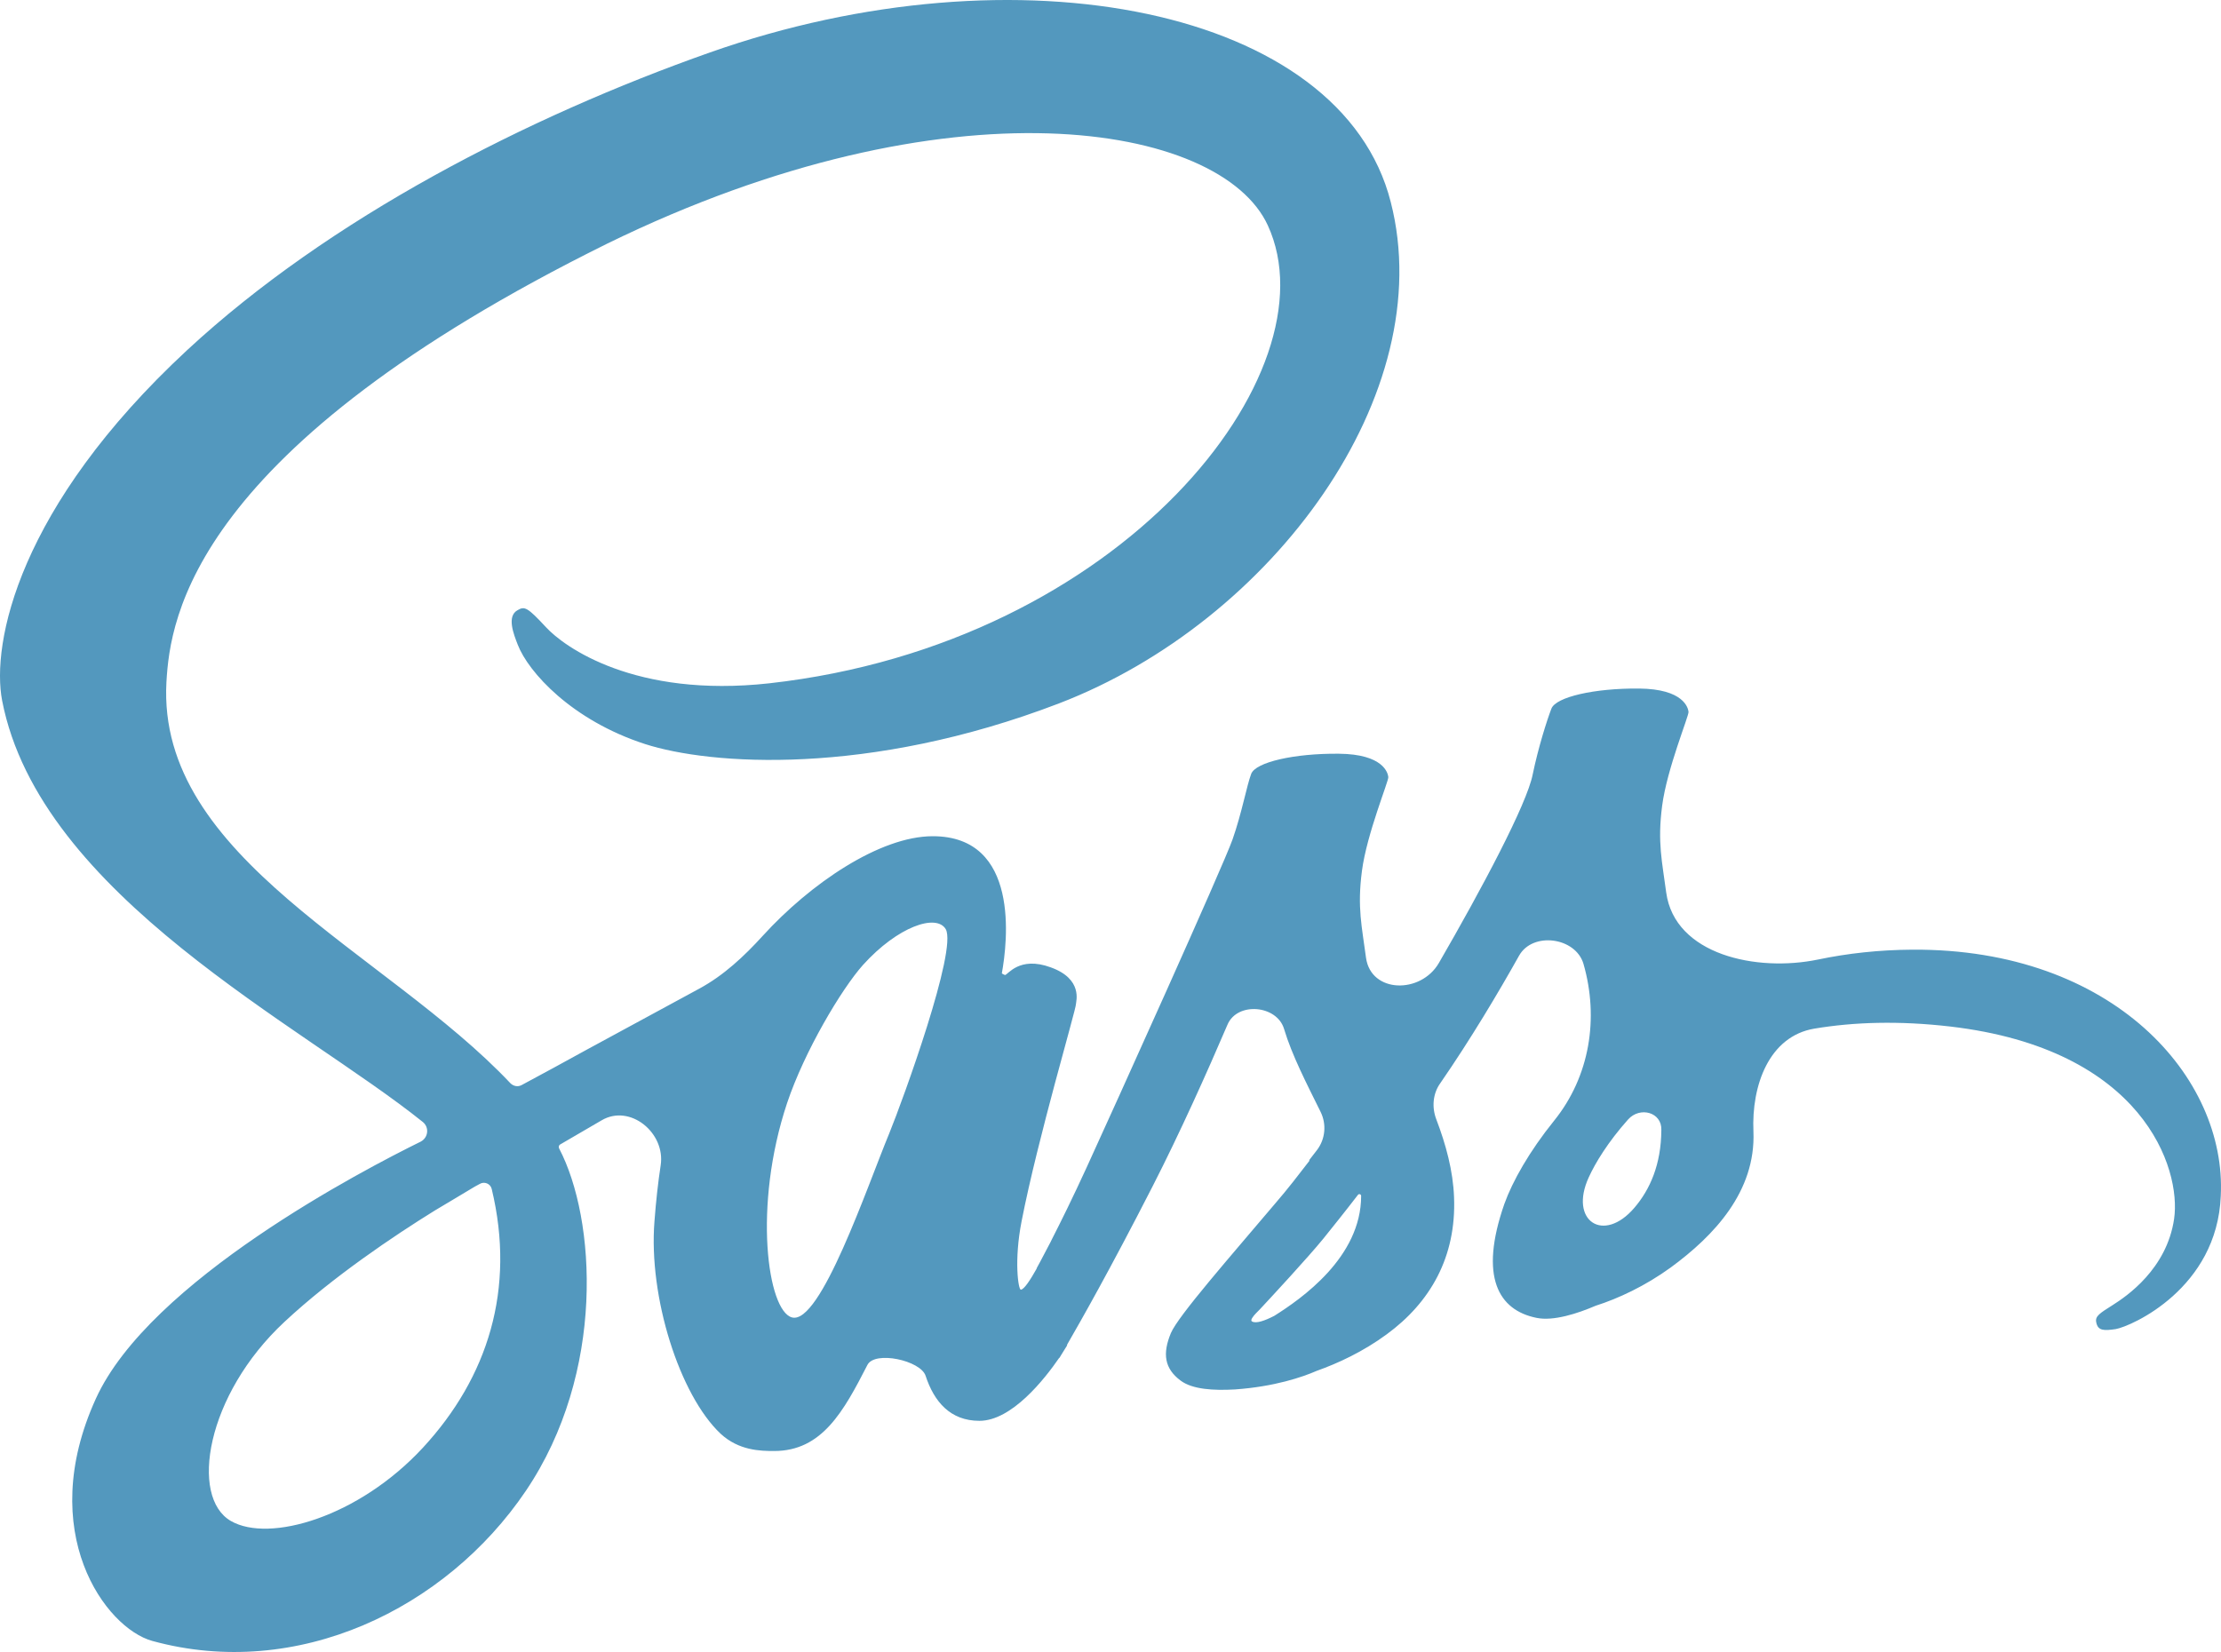
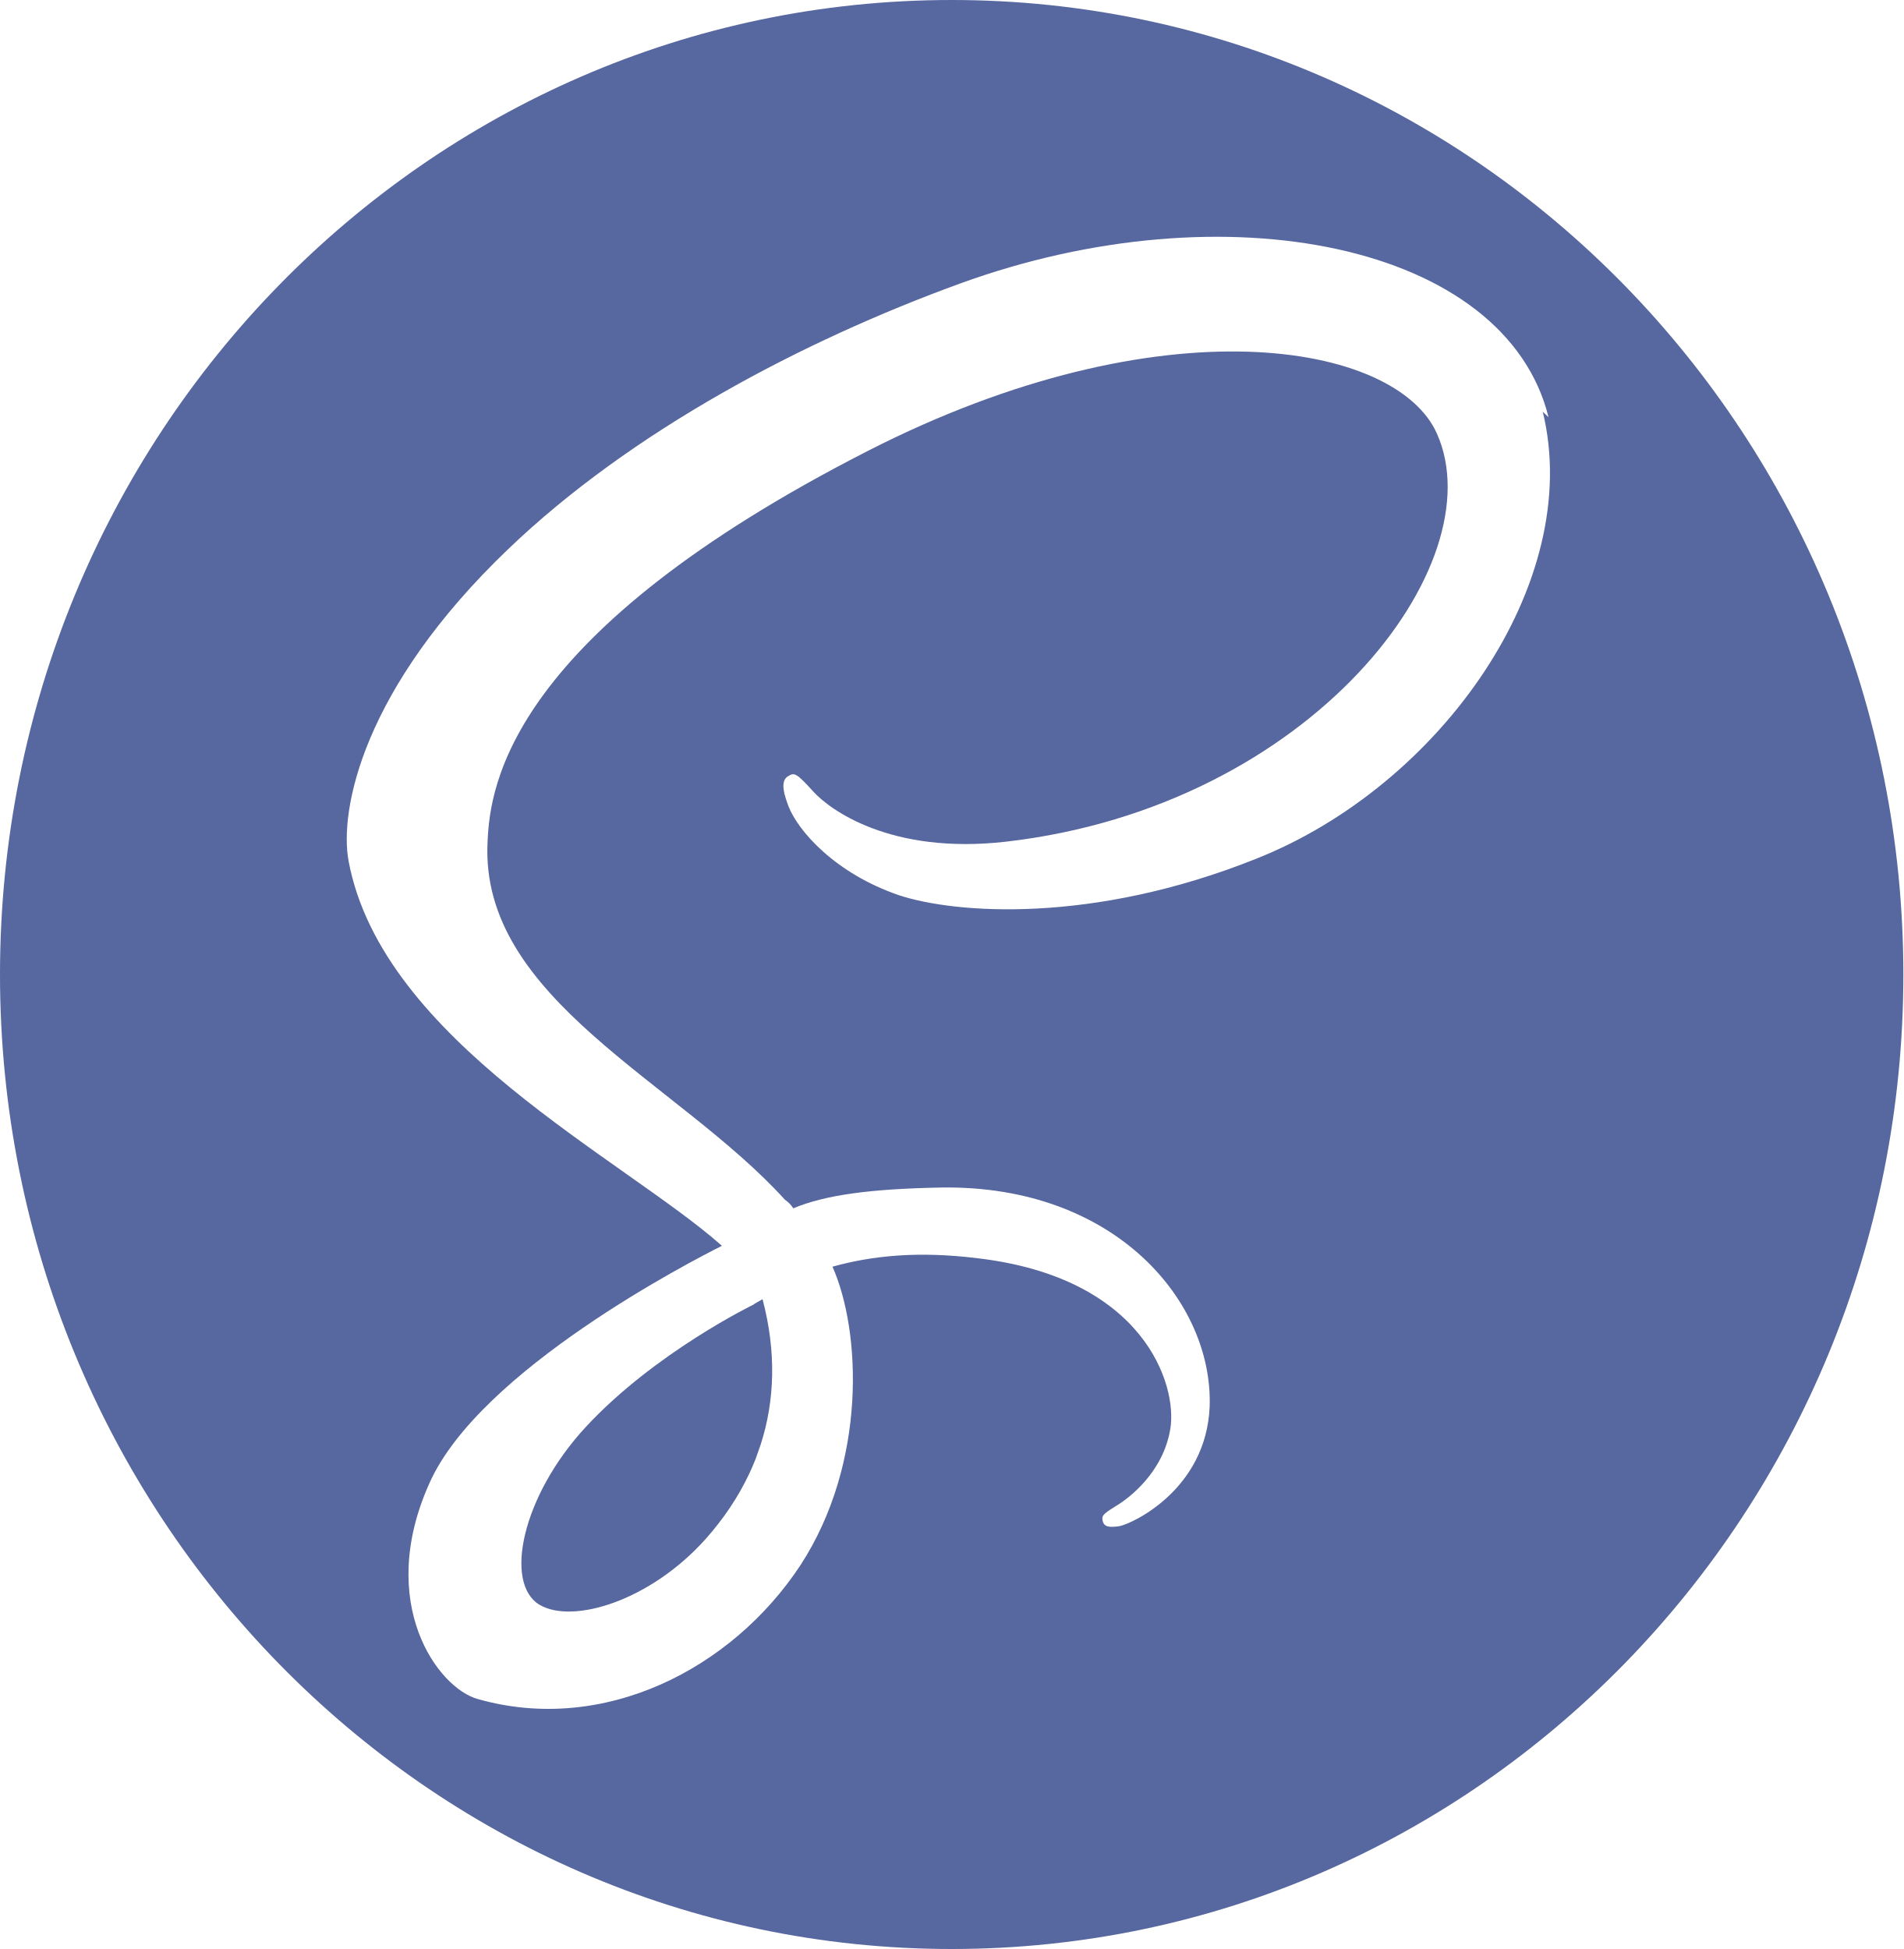
- <svg xmlns="http://www.w3.org/2000/svg" width="125" height="93" viewBox="0 0 125 93" fill="none">
-   <path d="M107.635 53.462C105.759 53.472 103.988 53.67 102.327 54.016C98.862 54.737 94.258 53.752 93.776 50.246C93.548 48.502 93.274 47.437 93.548 45.353C93.822 43.269 95.055 40.302 95.032 40.075C95.009 39.849 94.758 38.784 92.246 38.762C89.735 38.739 87.566 39.237 87.314 39.894C87.063 40.551 86.584 42.046 86.264 43.586C85.945 45.256 83.367 50.089 80.982 54.21C79.967 55.966 77.158 55.924 76.88 53.915C76.652 52.171 76.378 51.106 76.652 49.023C76.926 46.939 78.159 43.971 78.136 43.745C78.113 43.518 77.862 42.454 75.351 42.431C72.839 42.408 70.67 42.907 70.419 43.564C70.168 44.221 69.894 45.761 69.369 47.256C68.844 48.751 62.748 62.251 61.149 65.739C60.377 67.421 59.705 68.782 59.21 69.749C59.148 69.869 59.096 69.995 59.026 70.111C58.643 70.851 58.402 71.291 58.351 71.383C58.348 71.388 58.341 71.415 58.341 71.42C58.341 71.421 58.341 71.425 58.34 71.425C57.998 72.037 57.633 72.602 57.451 72.602C57.314 72.602 57.062 70.971 57.496 68.751C58.41 64.063 60.579 56.769 60.556 56.52C60.556 56.384 60.967 55.116 59.14 54.459C57.359 53.802 56.72 54.889 56.56 54.889C56.544 54.889 56.382 54.808 56.385 54.792C56.703 53.035 57.421 47.075 52.496 47.075C49.514 47.075 45.595 49.753 42.934 52.677C41.882 53.833 40.73 54.913 39.356 55.656C37.654 56.576 35.399 57.798 33.044 59.08C31.818 59.76 30.554 60.44 29.356 61.086C29.146 61.199 28.898 61.15 28.728 60.982C21.742 53.575 8.819 48.343 9.367 38.399C9.572 34.775 10.828 25.262 34.185 13.71C53.409 4.31 68.707 6.914 71.355 12.691C75.145 20.935 63.159 36.247 43.295 38.467C35.715 39.305 31.742 36.406 30.738 35.319C29.687 34.186 29.527 34.118 29.139 34.345C28.5 34.684 28.911 35.704 29.139 36.293C29.733 37.833 32.176 40.551 36.308 41.888C39.962 43.065 48.843 43.722 59.597 39.6C71.629 34.979 81.036 22.136 78.273 11.377C75.51 0.459 57.245 -3.143 39.962 2.951C29.687 6.575 18.545 12.283 10.531 19.712C1.011 28.546 -0.496 36.225 0.12 39.441C2.251 50.427 17.026 57.721 23.793 63.16C24.169 63.462 24.107 64.037 23.683 64.266C20.509 65.829 8.408 72.104 5.394 78.74C1.97 86.261 5.942 91.651 8.568 92.376C16.719 94.619 25.098 90.587 29.596 83.927C34.094 77.268 33.546 68.615 31.468 64.652C31.431 64.578 31.447 64.475 31.519 64.433C32.296 63.983 33.091 63.514 33.865 63.066C35.457 62.132 37.461 63.772 37.184 65.596C37.039 66.55 36.921 67.594 36.834 68.751C36.491 73.01 38.249 78.537 40.555 80.711C41.583 81.662 42.793 81.685 43.569 81.685C46.263 81.685 47.473 79.465 48.82 76.838C49.234 76.027 51.809 76.584 52.093 77.449C52.57 78.904 53.478 79.986 55.122 79.986C56.944 79.986 58.788 77.642 59.614 76.439C59.615 76.436 59.62 76.446 59.62 76.45C59.62 76.453 59.624 76.446 59.626 76.443C59.641 76.42 59.685 76.351 59.757 76.226C59.904 75.989 60.007 75.825 60.041 75.77C60.049 75.757 60.053 75.751 60.053 75.735C60.053 75.721 60.057 75.699 60.064 75.687C60.8 74.409 62.44 71.537 64.871 66.781C66.419 63.753 67.941 60.353 69.087 57.678C69.641 56.385 71.865 56.578 72.268 57.924C72.711 59.405 73.54 61.004 74.323 62.59C74.668 63.287 74.594 64.117 74.126 64.737C73.874 65.07 73.72 65.264 73.689 65.302C73.686 65.306 73.68 65.305 73.684 65.309C73.694 65.318 73.701 65.339 73.693 65.35C73.103 66.115 72.468 66.946 71.766 67.755C69.278 70.699 66.309 74.074 65.898 75.048C65.419 76.204 65.533 77.042 66.446 77.721C67.109 78.219 68.296 78.287 69.506 78.219C71.743 78.061 73.319 77.517 74.095 77.177C75.305 76.747 76.721 76.09 78.045 75.116C80.488 73.327 81.972 70.767 81.835 67.392C81.78 65.911 81.377 64.43 80.834 63.007C80.578 62.335 80.639 61.566 81.059 60.982C82.77 58.501 84.311 55.913 85.495 53.8C86.26 52.437 88.67 52.757 89.118 54.255C90.002 57.323 89.474 60.599 87.471 63.084C86.064 64.829 85.126 66.499 84.666 67.777C83.228 71.9 84.346 73.757 86.47 74.188C87.429 74.391 88.799 73.939 89.803 73.508C91.082 73.1 92.589 72.398 94.027 71.356C96.47 69.567 98.822 67.075 98.685 63.7C98.57 61.108 99.561 58.332 102.12 57.906C104.336 57.536 106.869 57.453 109.758 57.788C120.626 59.057 122.772 65.784 122.361 68.615C121.95 71.447 119.667 72.987 118.914 73.463C118.16 73.939 117.909 74.097 117.978 74.437C118.069 74.935 118.434 74.912 119.073 74.822C119.964 74.663 124.781 72.534 124.987 67.324C125.329 60.665 118.936 53.394 107.635 53.462ZM23.797 81.504C20.189 85.4 15.166 86.872 12.997 85.626C10.668 84.29 11.582 78.537 16.011 74.414C18.705 71.9 22.176 69.567 24.482 68.14C25.007 67.823 25.783 67.37 26.719 66.803C26.836 66.737 26.916 66.695 26.951 66.677C26.964 66.671 26.977 66.664 26.989 66.656C27.253 66.492 27.601 66.629 27.674 66.931C29.03 72.571 27.457 77.545 23.797 81.504ZM50.053 63.791C48.797 66.826 46.172 74.595 44.574 74.165C43.204 73.803 42.359 67.913 44.3 62.092C45.281 59.17 47.359 55.682 48.569 54.323C50.533 52.148 52.702 51.423 53.227 52.307C53.889 53.462 50.829 61.888 50.053 63.791ZM71.721 74.074C71.195 74.346 70.693 74.527 70.465 74.391C70.4 74.355 70.425 74.275 70.477 74.192C70.595 74.003 70.768 73.859 70.919 73.696C71.594 72.972 73.598 70.809 74.483 69.725C75.052 69.015 75.718 68.188 76.427 67.264C76.486 67.189 76.606 67.229 76.606 67.324C76.606 70.79 73.227 73.123 71.721 74.074ZM91.99 67.986C90.246 70.034 88.292 68.726 89.415 66.282C89.777 65.482 90.495 64.294 91.629 63.023C92.295 62.276 93.537 62.61 93.502 63.61C93.492 65.562 92.858 66.968 91.99 67.986Z" fill="#5398BE" />
+ <svg xmlns="http://www.w3.org/2000/svg" width="83" height="85" viewBox="0 0 83 85" fill="none">
+   <path d="M41.5 0C64.418 0 83 19.029 83 42.5C83 65.971 64.418 85 41.5 85C18.582 85 0 65.971 0 42.5C0 19.029 18.582 0 41.5 0ZM33.252 56.66C33.857 58.944 33.791 61.08 33.169 63.006L32.944 63.644C32.861 63.86 32.764 64.069 32.674 64.267C32.19 65.294 31.547 66.25 30.755 67.136C28.341 69.824 24.973 70.844 23.527 69.987C21.971 69.059 22.745 65.259 25.547 62.231C28.559 58.979 32.878 56.886 32.878 56.886V56.876L33.252 56.66V56.66ZM67.527 18.194C65.653 10.639 53.428 8.156 41.86 12.367C34.981 14.871 27.528 18.806 22.171 23.938C15.798 30.033 14.784 35.346 15.203 37.566C16.68 45.397 27.158 50.518 31.467 54.319V54.34C30.198 54.977 20.899 59.755 18.72 64.699C16.386 69.905 19.083 73.628 20.847 74.102C26.294 75.647 31.896 72.827 34.905 68.262C37.81 63.796 37.554 58.059 36.302 55.243C38.017 54.765 40.037 54.552 42.631 54.875C49.897 55.725 51.349 60.4 51.035 62.312C50.723 64.221 49.226 65.337 48.704 65.655C48.185 65.978 48.029 66.08 48.078 66.296C48.13 66.615 48.392 66.615 48.804 66.562C49.375 66.456 52.594 64.968 52.75 61.352C52.906 56.783 48.648 51.687 41.078 51.79C37.966 51.846 35.991 52.112 34.594 52.697C34.49 52.537 34.383 52.431 34.231 52.325C29.562 47.172 20.899 43.559 21.262 36.706C21.366 34.209 22.247 27.625 37.862 19.656C50.675 13.118 60.898 14.928 62.661 18.913C65.197 24.593 57.211 35.169 43.879 36.706C38.796 37.29 36.15 35.275 35.472 34.528C34.749 33.731 34.646 33.678 34.386 33.841C33.971 34.053 34.231 34.744 34.386 35.169C34.801 36.231 36.409 38.091 39.214 39.047C41.649 39.844 47.618 40.318 54.776 37.453C62.814 34.269 69.091 25.394 67.275 17.956L67.527 18.194V18.194Z" fill="#57679F" />
</svg>
